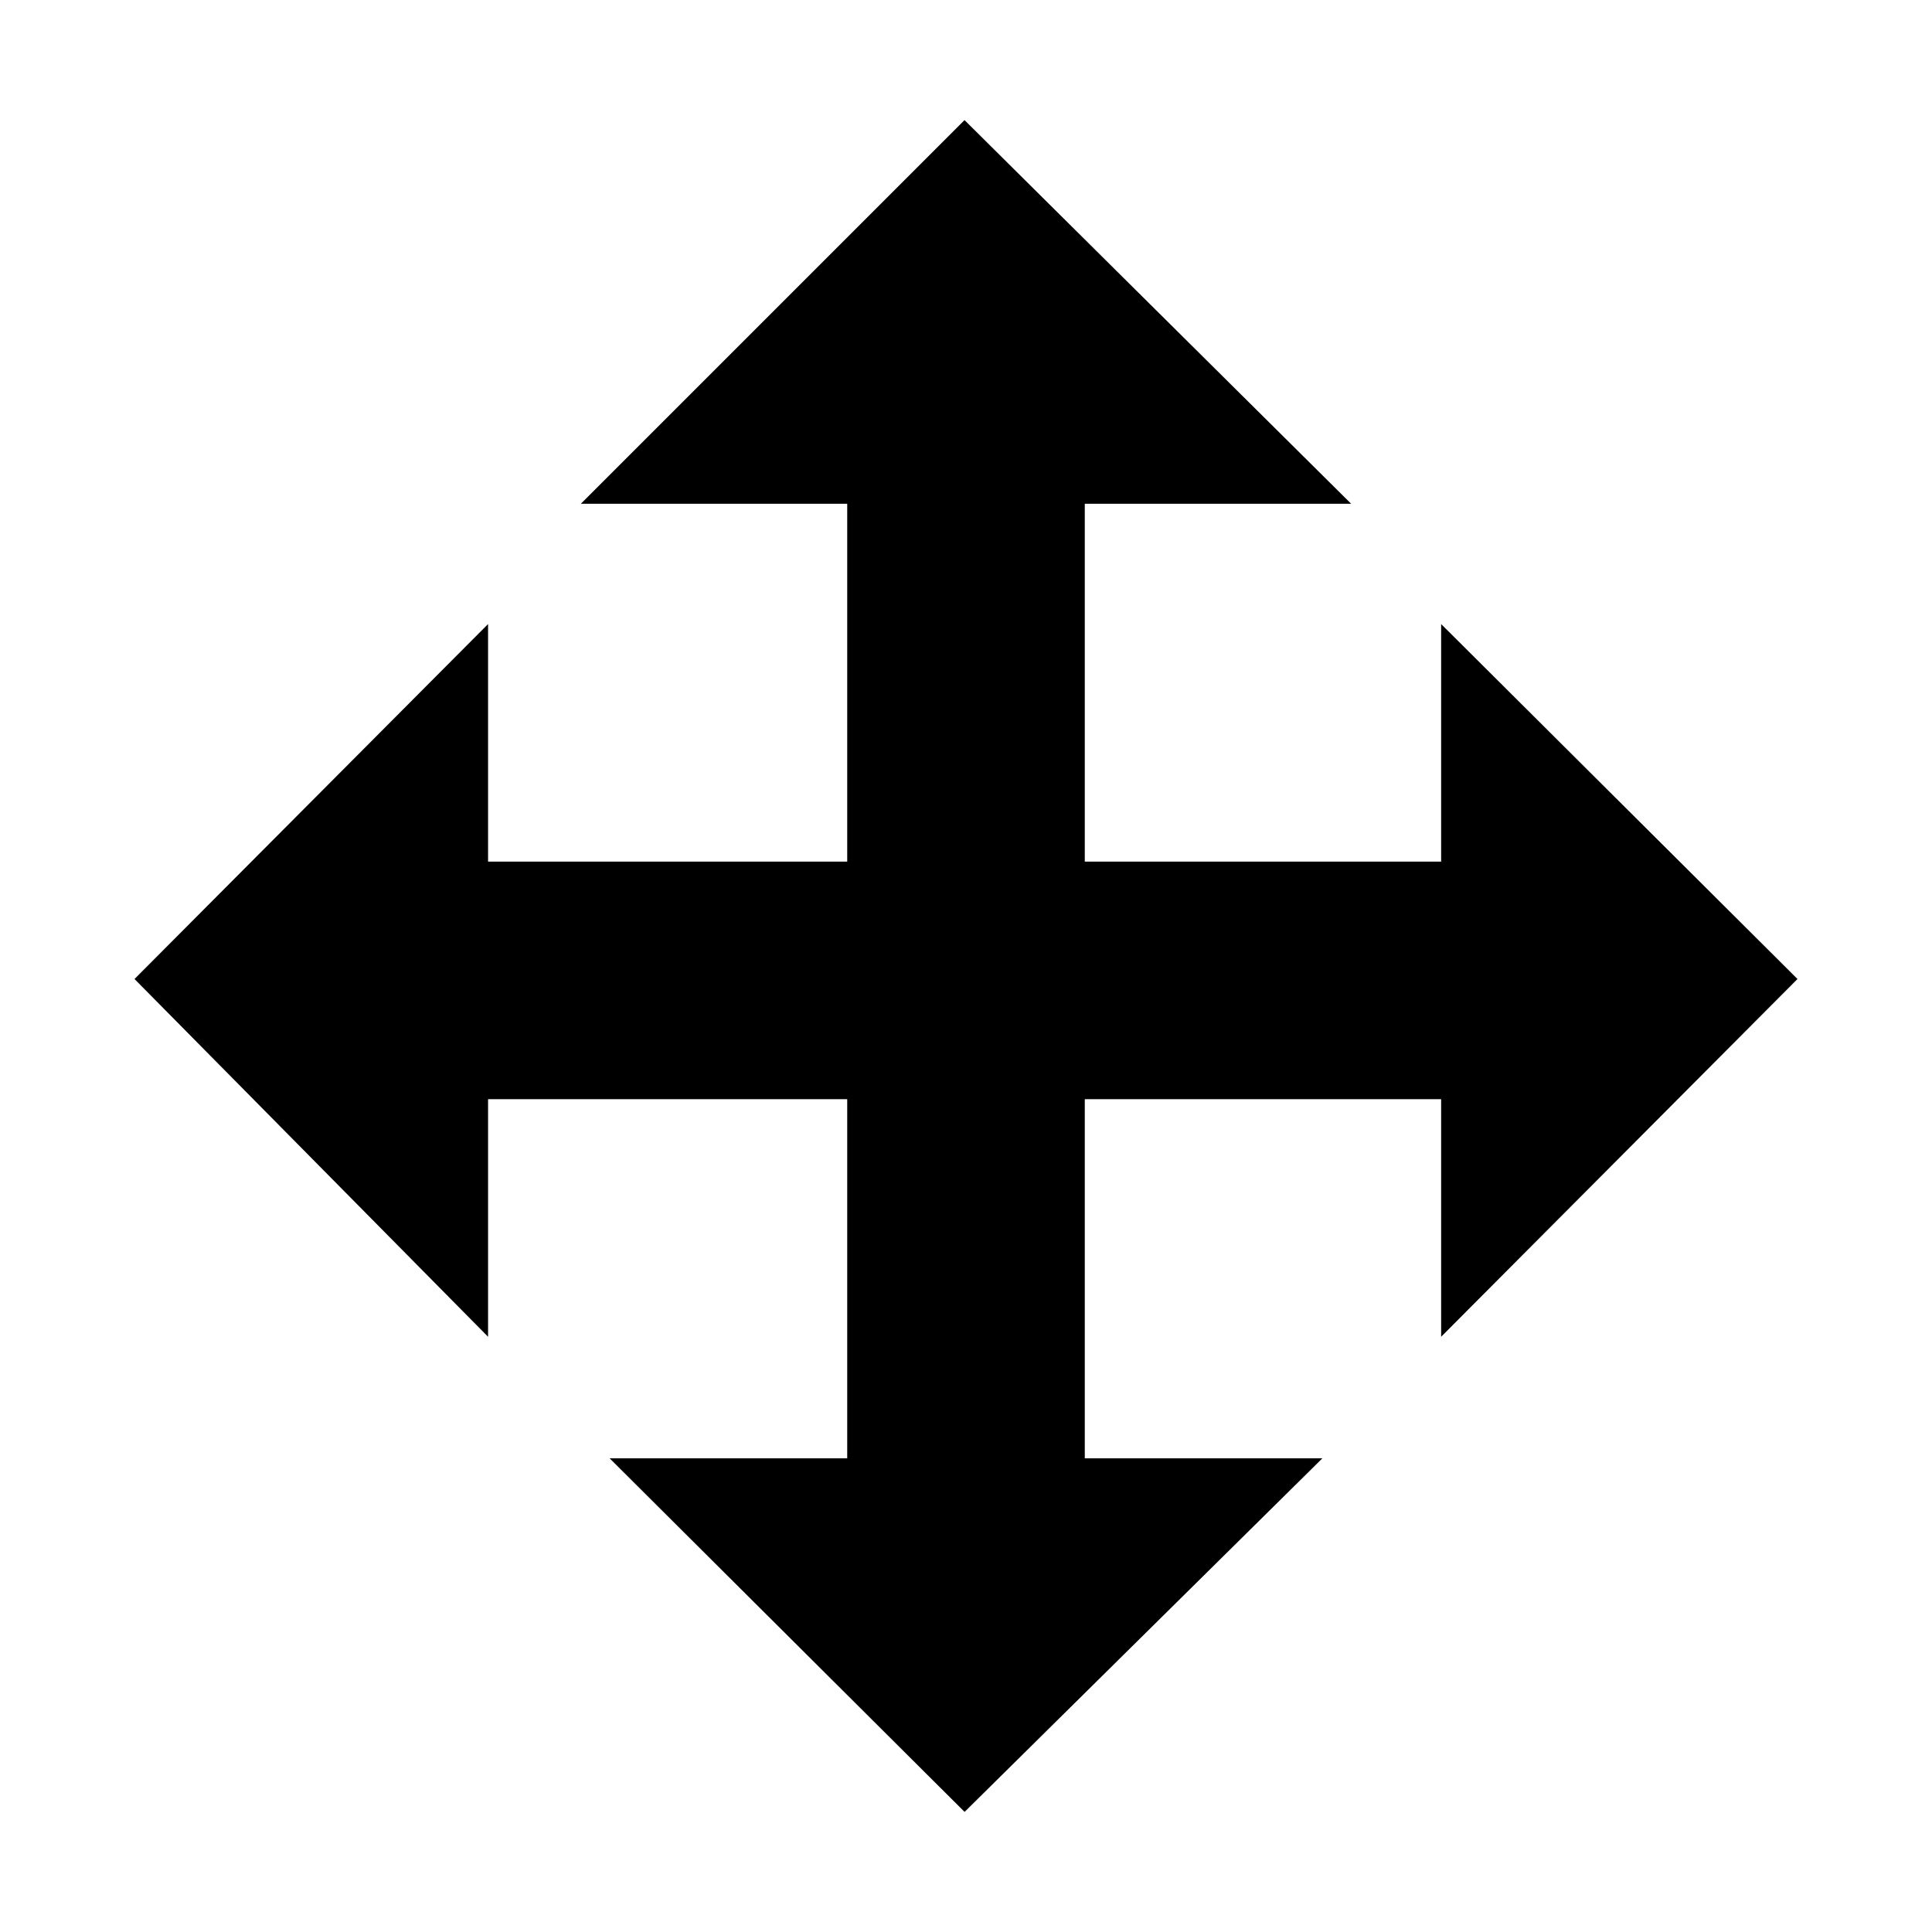
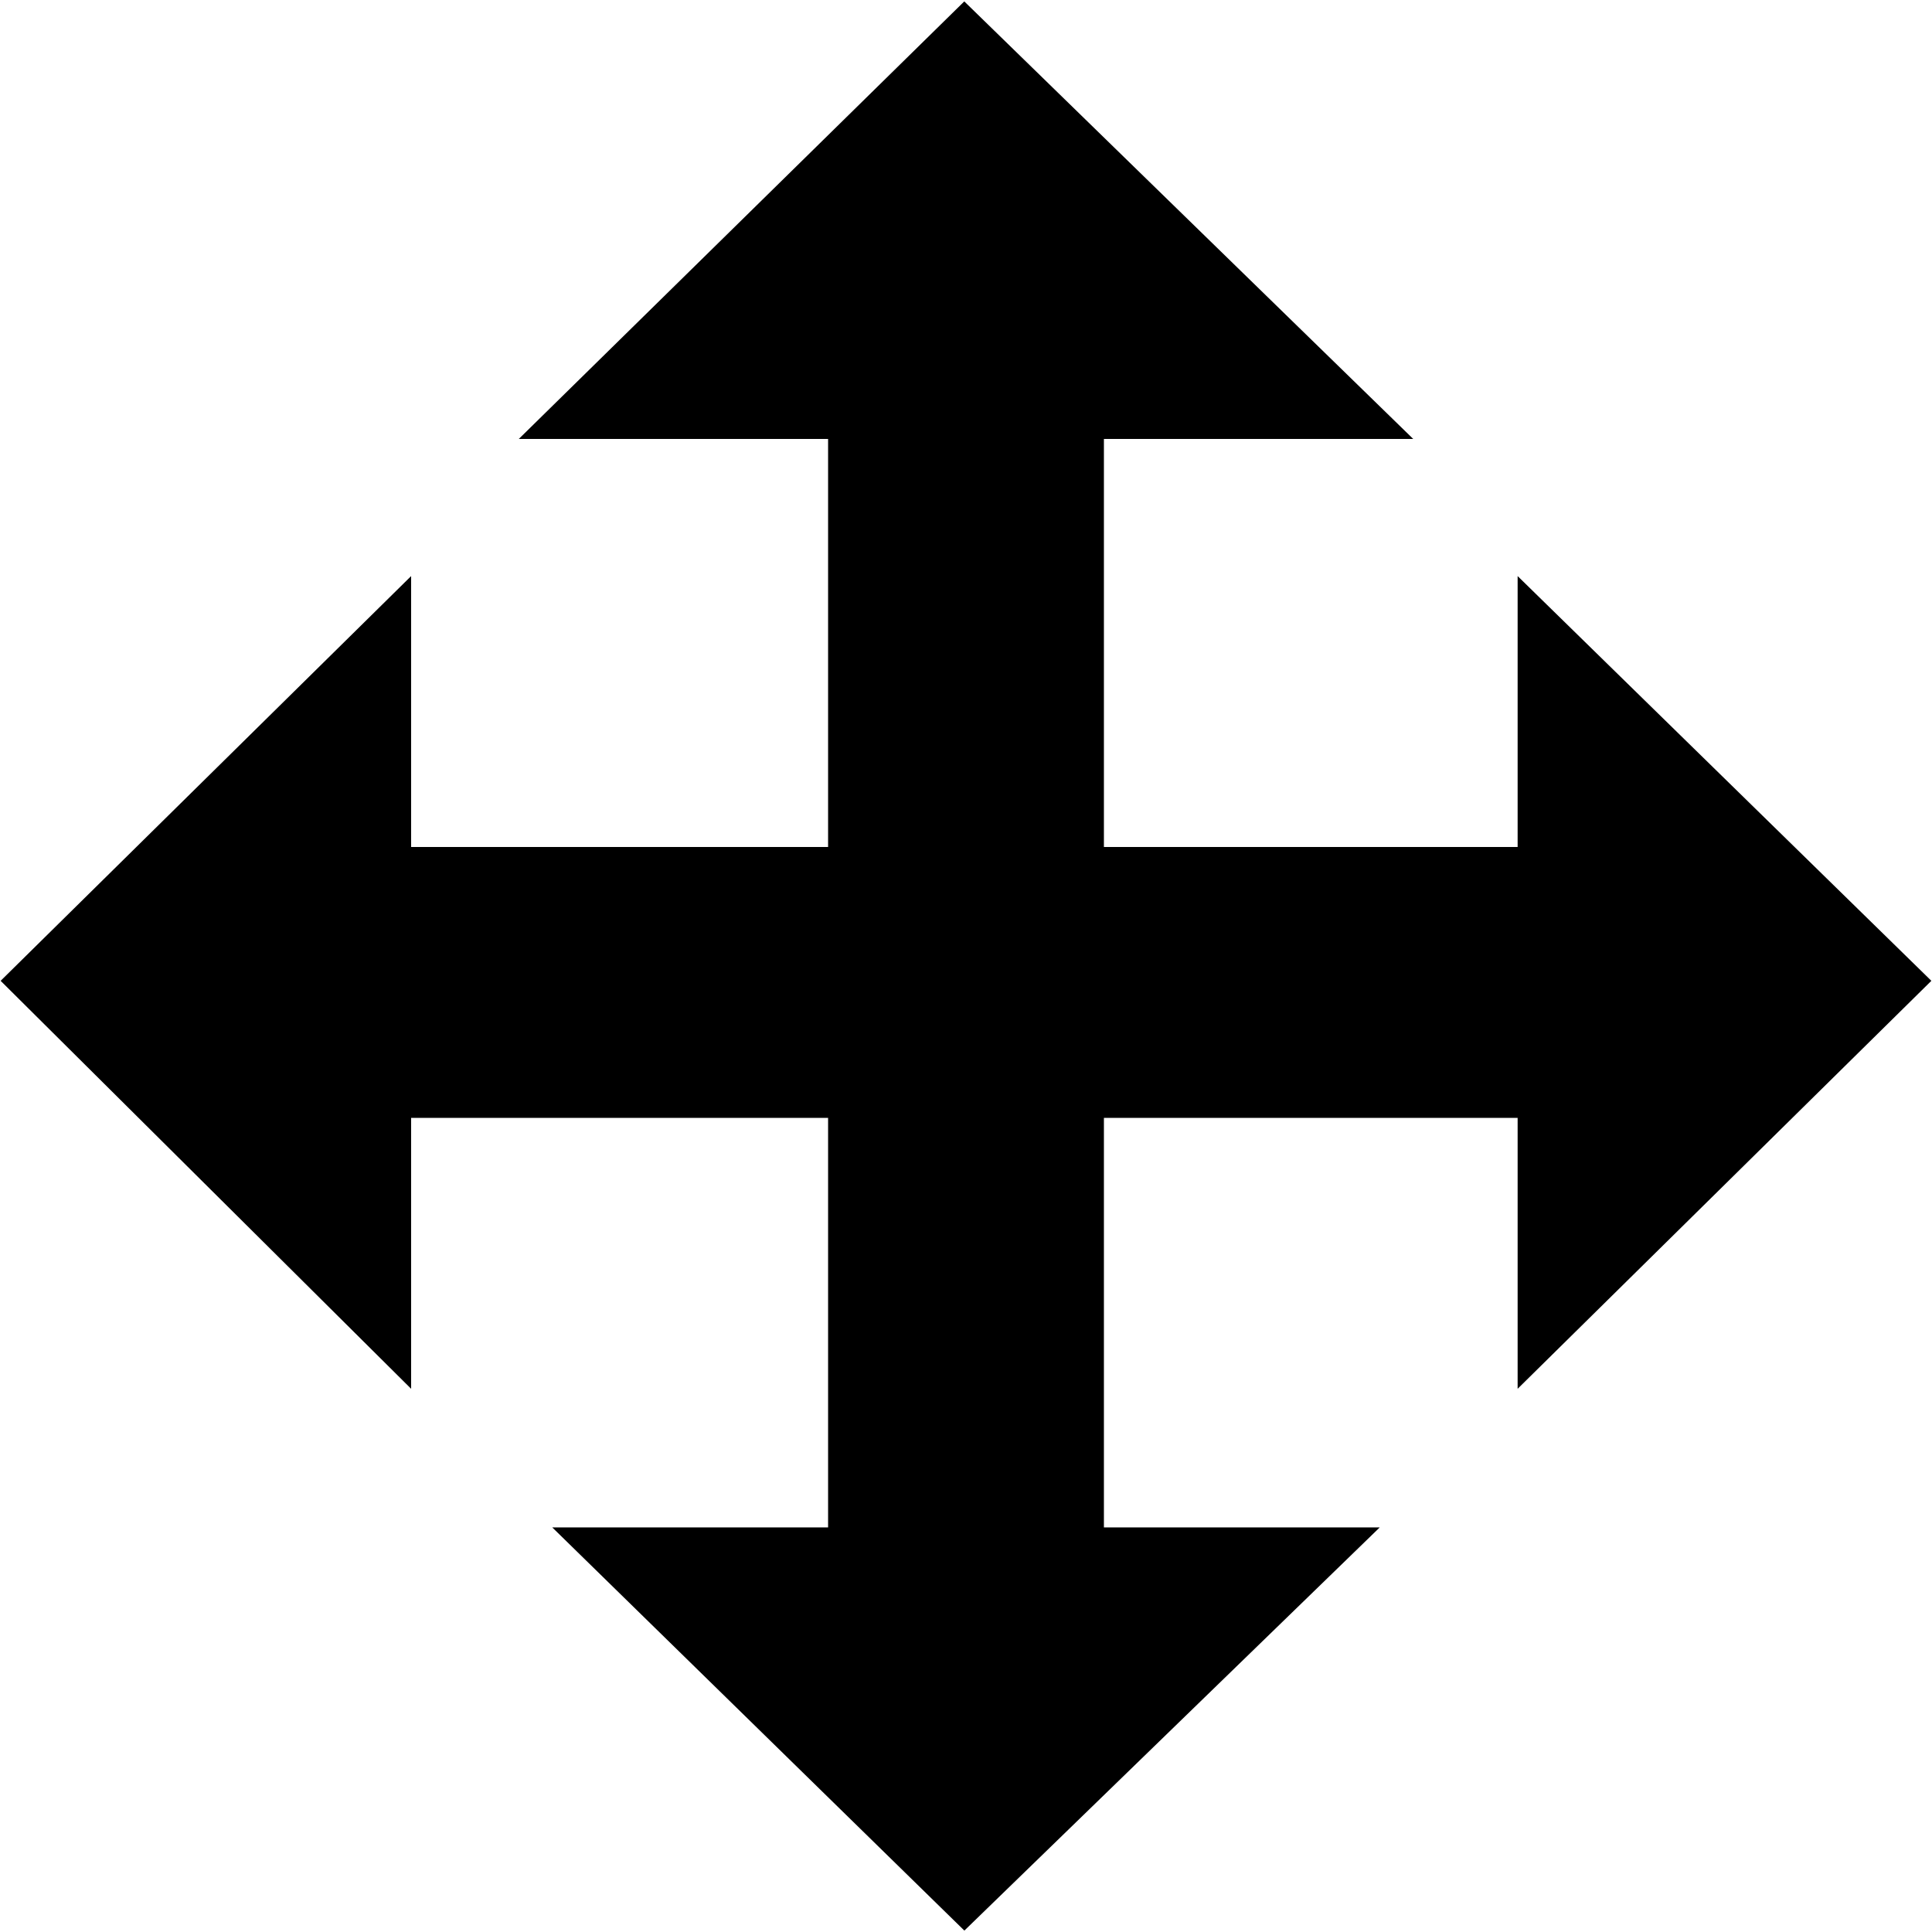
- <svg xmlns="http://www.w3.org/2000/svg" t="1503994190757" class="icon" style="" viewBox="0 0 1024 1024" version="1.1" p-id="9007" width="64" height="64">
-   <defs>
-     <style type="text/css" />
-   </defs>
-   <path d="M574.958 267.016 511.504 267.016l204.649 0L511.212 63.655l-203.362 203.362L449.041 267.016l0 189.663L258.688 456.679l0 125.917L449.041 582.596l0 190.354 125.917 0L574.958 582.596l188.875 0L763.833 456.679 574.958 456.679 574.958 267.016zM511.254 960.345l189.621-187.395L323.125 772.95 511.254 960.345zM71.292 518.892l187.395 189.621L258.687 330.762 71.292 518.892zM763.833 330.762l0 377.749 188.875-189.621L763.833 330.762z" p-id="9008" />
+ <svg xmlns="http://www.w3.org/2000/svg" width="128px" height="128px" viewBox="0 0 128 128" version="1.1">
+   <defs />
+   <g id="Page-1" stroke="none" stroke-width="1" fill="none" fill-rule="evenodd">
+     <g id="drag" fill="#000000">
+       <path d="M73.137,29.08 L63.928,29.08 L93.628,29.08 L63.886,0.093 L34.373,29.08 L54.863,29.08 L54.863,56.115 L27.238,56.115 L27.238,74.063 L54.863,74.063 L54.863,101.196 L73.137,101.196 L73.137,74.063 L100.547,74.063 L100.547,56.115 L73.137,56.115 L73.137,29.08 L73.137,29.08 Z M63.892,127.907 L91.41,101.196 L36.59,101.196 L63.892,127.907 L63.892,127.907 Z M0.042,64.982 L27.238,92.011 L27.238,38.167 L0.042,64.982 L0.042,64.982 Z M100.547,38.167 L100.547,92.011 L127.958,64.982 L100.547,38.167 L100.547,38.167 Z" id="Shape" />
+     </g>
+   </g>
</svg>
